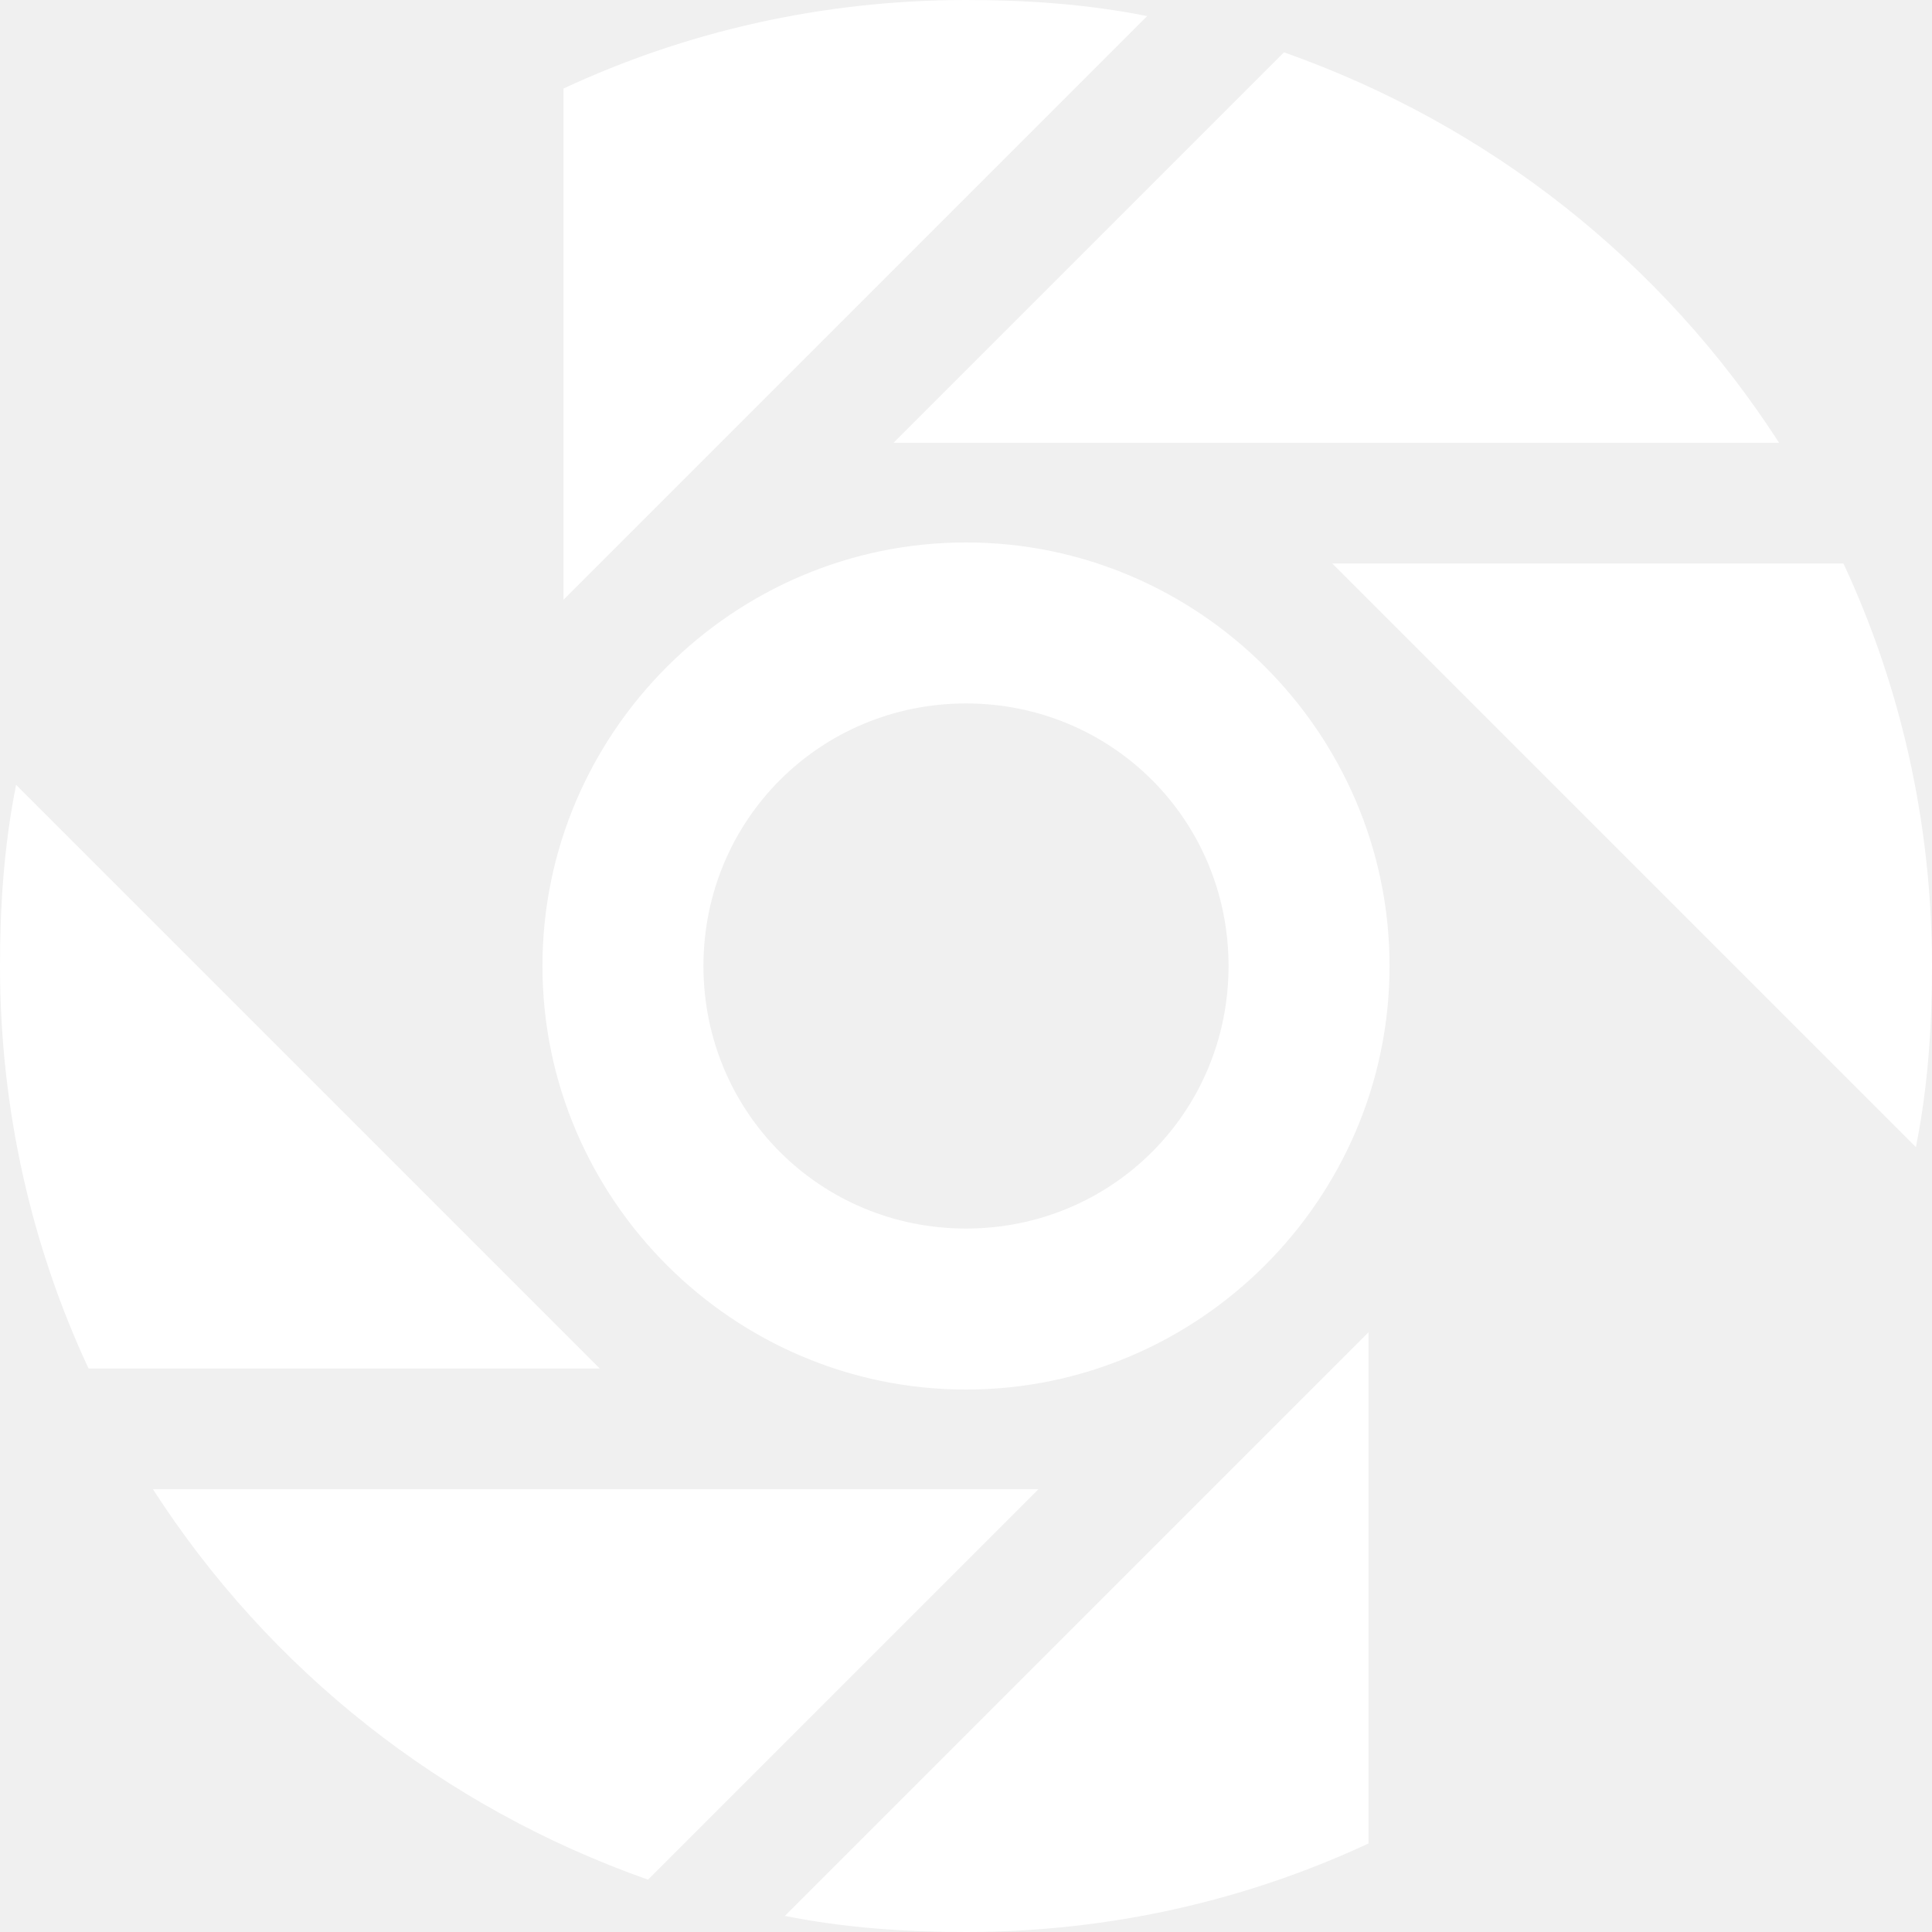
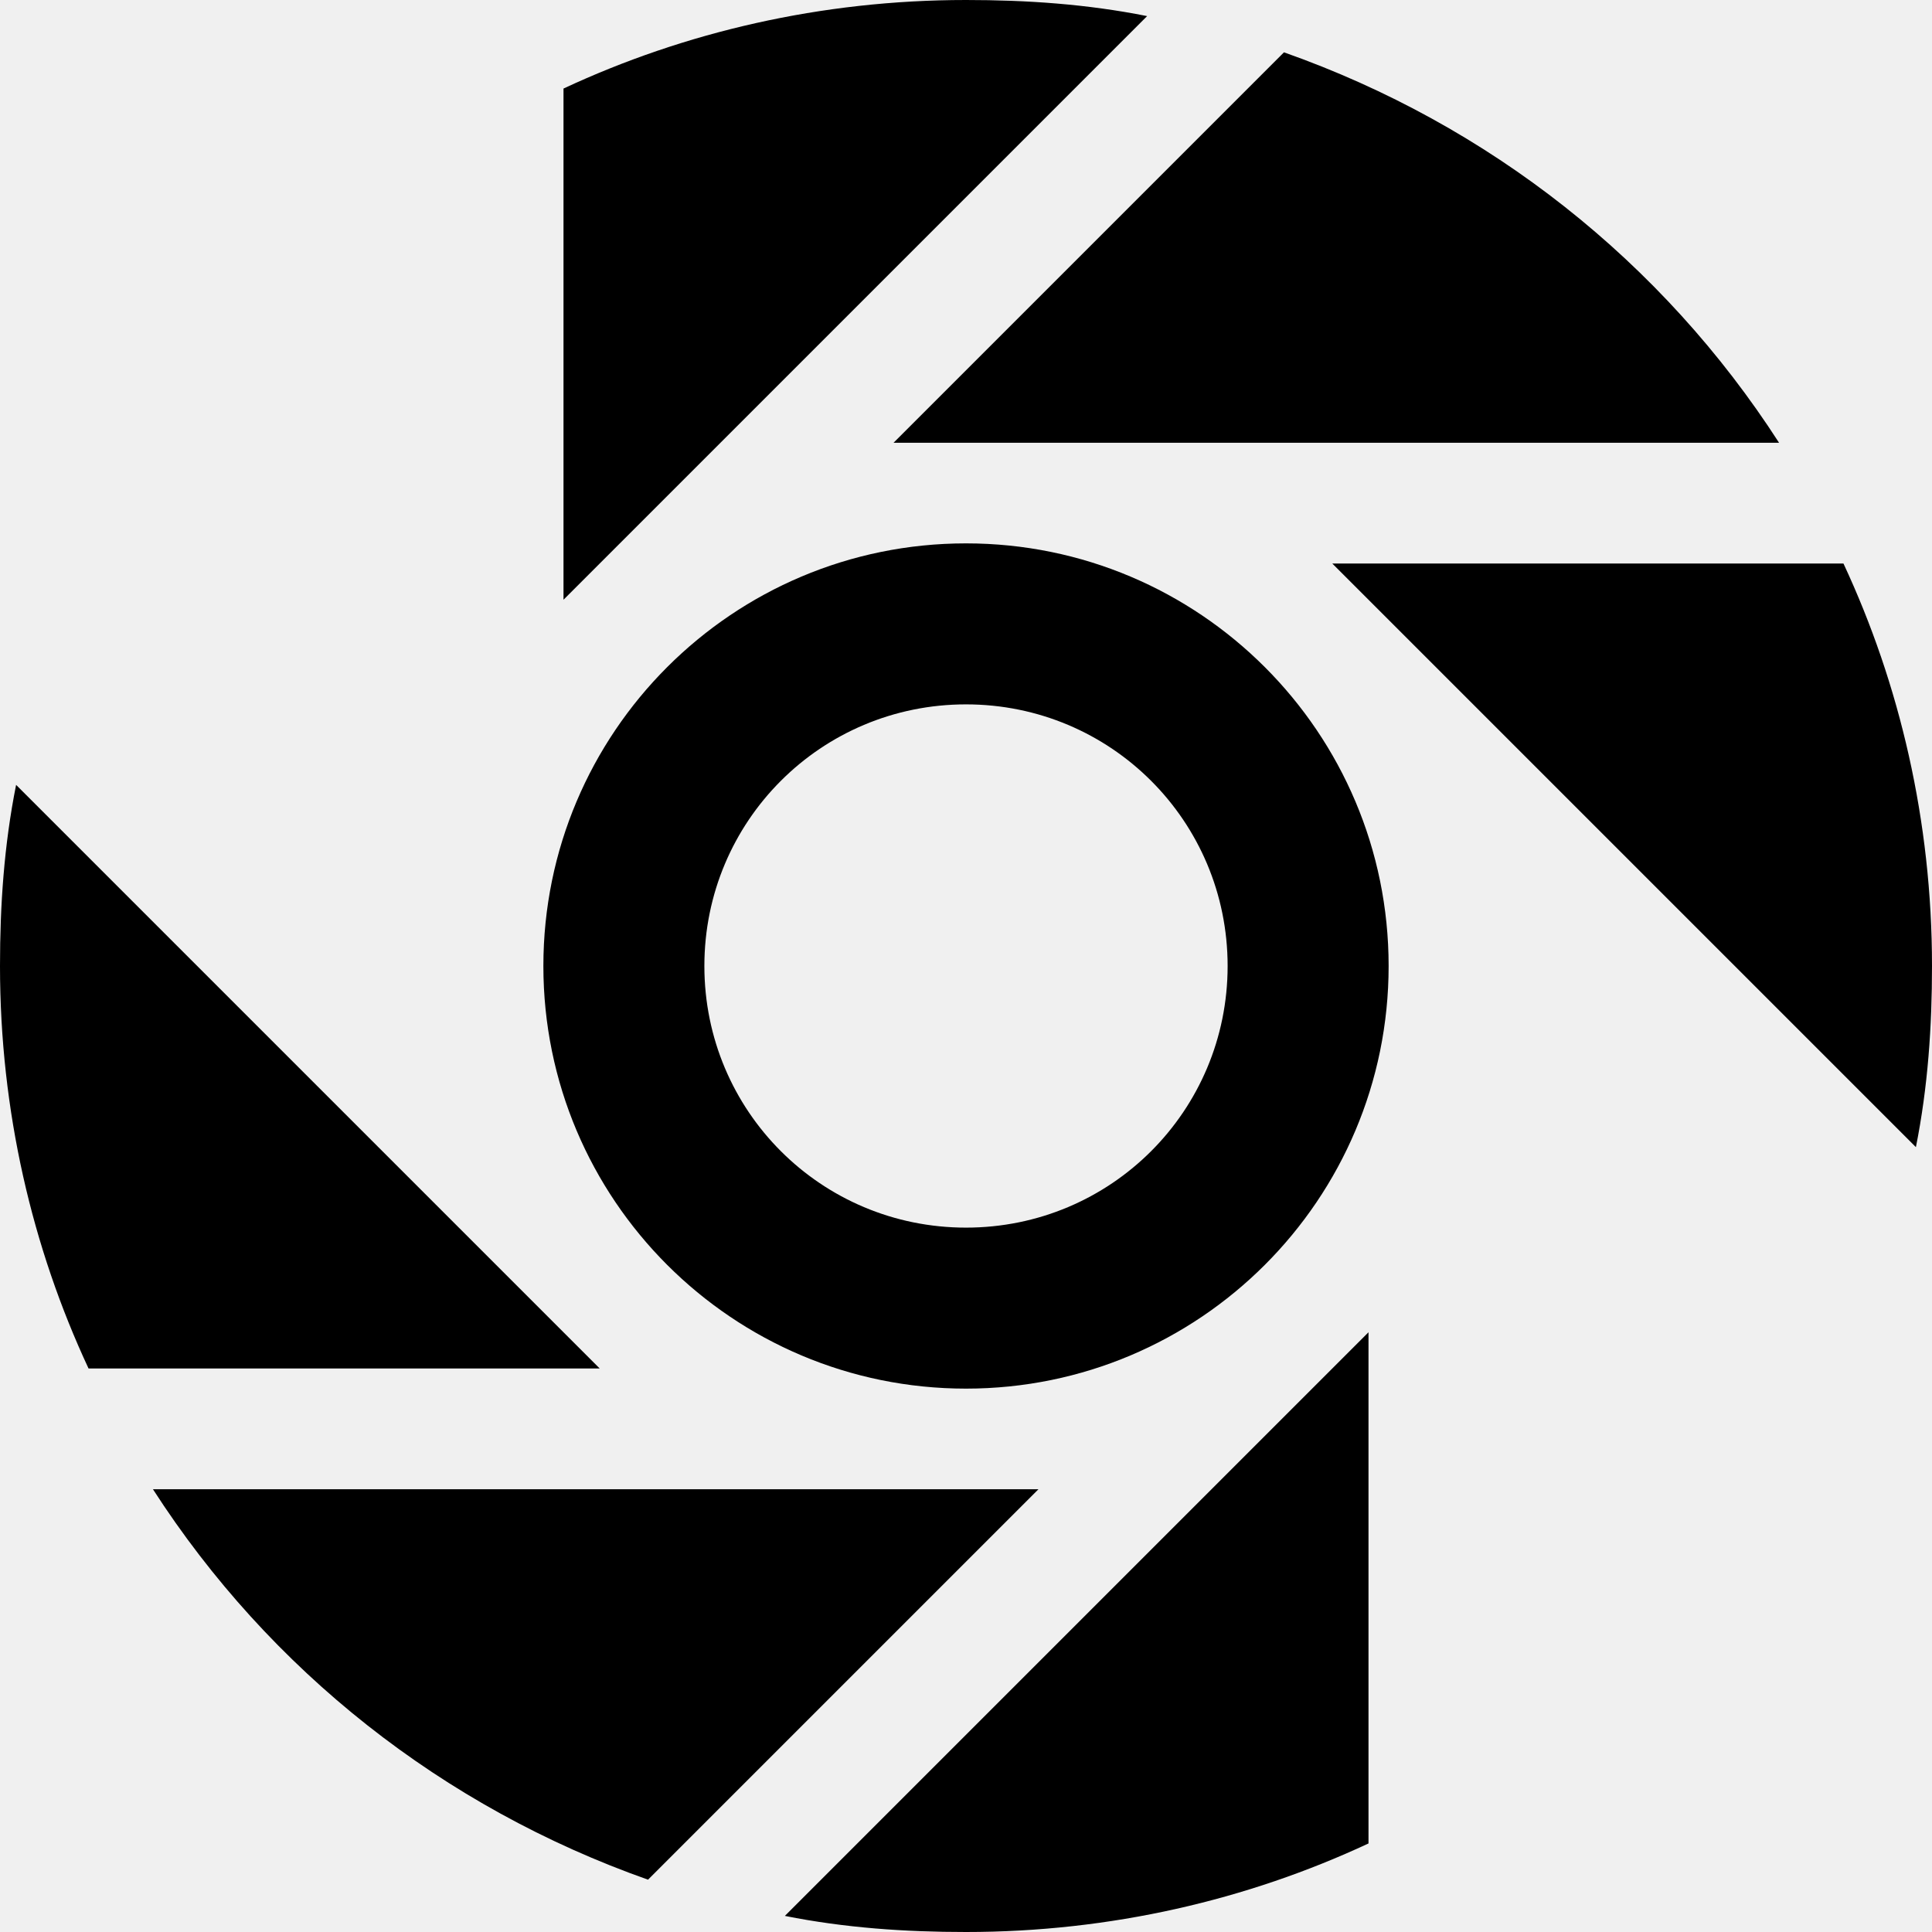
- <svg xmlns="http://www.w3.org/2000/svg" version="1.1" id="Layer_1" x="0px" y="0px" viewBox="0 0 48 48" xml:space="preserve" width="48" height="48">
-   <defs id="defs75" />
-   <style type="text/css" id="style3">
- 	.st0{fill:#E0E0D1;}
- 	.st1{opacity:0.2;}
- 	.st2{fill:#231F20;}
- 	.st3{fill:#4F5D73;}
- </style>
-   <g class="st1" id="g7" style="opacity:0.2" transform="translate(-8,-8)" />
-   <g class="st1" id="g11" style="opacity:0.2" transform="translate(-8,-8)" />
-   <g class="st1" id="g15" style="opacity:0.2" transform="translate(-8,-8)" />
-   <g class="st1" id="g19" style="opacity:0.2" transform="translate(-8,-8)" />
-   <g class="st1" id="g23" style="opacity:0.2" transform="translate(-8,-8)" />
-   <g class="st1" id="g27" style="opacity:0.2" transform="translate(-8,-8)" />
-   <g class="st1" id="g31" style="opacity:0.2" transform="translate(-8,-8)" />
-   <g class="st1" id="g35" style="opacity:0.2" transform="translate(-8,-8)" />
-   <g id="g39" style="fill:#ffffff;fill-opacity:1" transform="translate(-8,-8)">
-     <g id="g41" style="fill:#ffffff;fill-opacity:1" />
-     <g id="g45" style="fill:#ffffff;fill-opacity:1">
-       <path class="st3" d="M 8.4,27.5 C 8.1,29 8,30.5 8,32 c 0,3.6 0.8,7 2.2,10 L 22.9,42 8.4,27.5 Z" id="path47" style="fill:#ffffff;fill-opacity:1" />
-     </g>
-     <g id="g49" style="fill:#ffffff;fill-opacity:1">
-       <path class="st3" d="m 27.5,55.6 c 1.5,0.3 3,0.4 4.5,0.4 3.6,0 7,-0.8 10,-2.2 L 42,41.1 27.5,55.6 Z" id="path51" style="fill:#ffffff;fill-opacity:1" />
-     </g>
-     <g id="g53" style="fill:#ffffff;fill-opacity:1">
-       <path class="st3" d="m 11.8,45 c 2.9,4.5 7.2,7.9 12.3,9.7 l 9.7,-9.7 -22,0 z" id="path55" style="fill:#ffffff;fill-opacity:1" />
-     </g>
-     <g id="g57" style="fill:#ffffff;fill-opacity:1">
-       <path class="st3" d="M 55.6,36.5 C 55.9,35 56,33.5 56,32 56,28.4 55.2,25 53.8,22 l -12.7,0 14.5,14.5 z" id="path59" style="fill:#ffffff;fill-opacity:1" />
-     </g>
-     <g id="g61" style="fill:#ffffff;fill-opacity:1" />
-     <g id="g65" style="fill:#ffffff;fill-opacity:1">
-       <path class="st3" d="M 52.2,19 C 49.3,14.5 45,11.1 39.9,9.3 l -9.7,9.7 22,0 z" id="path67" style="fill:#ffffff;fill-opacity:1" />
-     </g>
-     <g id="g69" style="fill:#ffffff;fill-opacity:1">
-       <path class="st3" d="M 36.5,8.4 C 35,8.1 33.5,8 32,8 28.4,8 25,8.8 22,10.2 L 22,22.9 36.5,8.4 Z" id="path71" style="fill:#ffffff;fill-opacity:1" />
-     </g>
-   </g>
-   <g id="layer1" style="display:inline" transform="translate(-8,-8)">
-     <path style="color:#000000;font-style:normal;font-variant:normal;font-weight:normal;font-stretch:normal;font-size:medium;line-height:normal;font-family:sans-serif;text-indent:0;text-align:start;text-decoration:none;text-decoration-line:none;text-decoration-style:solid;text-decoration-color:#000000;letter-spacing:normal;word-spacing:normal;text-transform:none;direction:ltr;block-progression:tb;writing-mode:lr-tb;baseline-shift:baseline;text-anchor:start;white-space:normal;clip-rule:nonzero;display:inline;overflow:visible;visibility:visible;opacity:1;isolation:auto;mix-blend-mode:normal;color-interpolation:sRGB;color-interpolation-filters:linearRGB;solid-color:#000000;solid-opacity:1;fill:#ffffff;fill-opacity:1;fill-rule:nonzero;stroke:none;stroke-width:4;stroke-linecap:butt;stroke-linejoin:miter;stroke-miterlimit:4;stroke-dasharray:none;stroke-dashoffset:0;stroke-opacity:1;color-rendering:auto;image-rendering:auto;shape-rendering:auto;text-rendering:auto;enable-background:accumulate" d="m 32,21.477 c -5.788,0 -10.523,4.735 -10.523,10.523 0,5.788 4.735,10.523 10.523,10.523 5.788,0 10.523,-4.735 10.523,-10.523 0,-5.788 -4.735,-10.523 -10.523,-10.523 z m 0,4 c 3.626,0 6.523,2.897 6.523,6.523 0,3.626 -2.897,6.523 -6.523,6.523 -3.626,0 -6.523,-2.897 -6.523,-6.523 0,-3.626 2.897,-6.523 6.523,-6.523 z" id="path4509" />
-   </g>
+ <svg viewBox="0 0 48 48">
+   <path d="m3.8 37 22 0-9.7 9.7C11 44.9 6.7 41.5 3.8 37ZM34 33.1 34 45.8C31 47.2 27.6 48 24 48 22.5 48 21 47.9 19.5 47.6l14.5-14.5zM0.4 19.5 14.9 34 2.2 34C0.8 31 0 27.6 0 24 0 22.5 0.1 21 0.4 19.5ZM24 17.5c-3.6 0-6.5 2.9-6.5 6.5 0 3.6 2.9 6.5 6.5 6.5C27.6 30.5 30.5 27.6 30.5 24 30.5 20.4 27.6 17.5 24 17.5ZM33.1 14 45.8 14C47.2 17 48 20.4 48 24c0 1.5-0.1 3-0.4 4.5l-14.5-14.5zM24 13.5c5.8 0 10.5 4.7 10.5 10.5 0 5.8-4.7 10.5-10.5 10.5C18.2 34.5 13.5 29.8 13.5 24 13.5 18.2 18.2 13.5 24 13.5ZM31.9 1.3c5.1 1.8 9.4 5.2 12.3 9.7l-22 0 9.7-9.7zM24 0c1.5 0 3 0.1 4.5 0.4L14 14.9 14 2.2C17 0.8 20.4 0 24 0Z" />
</svg>
